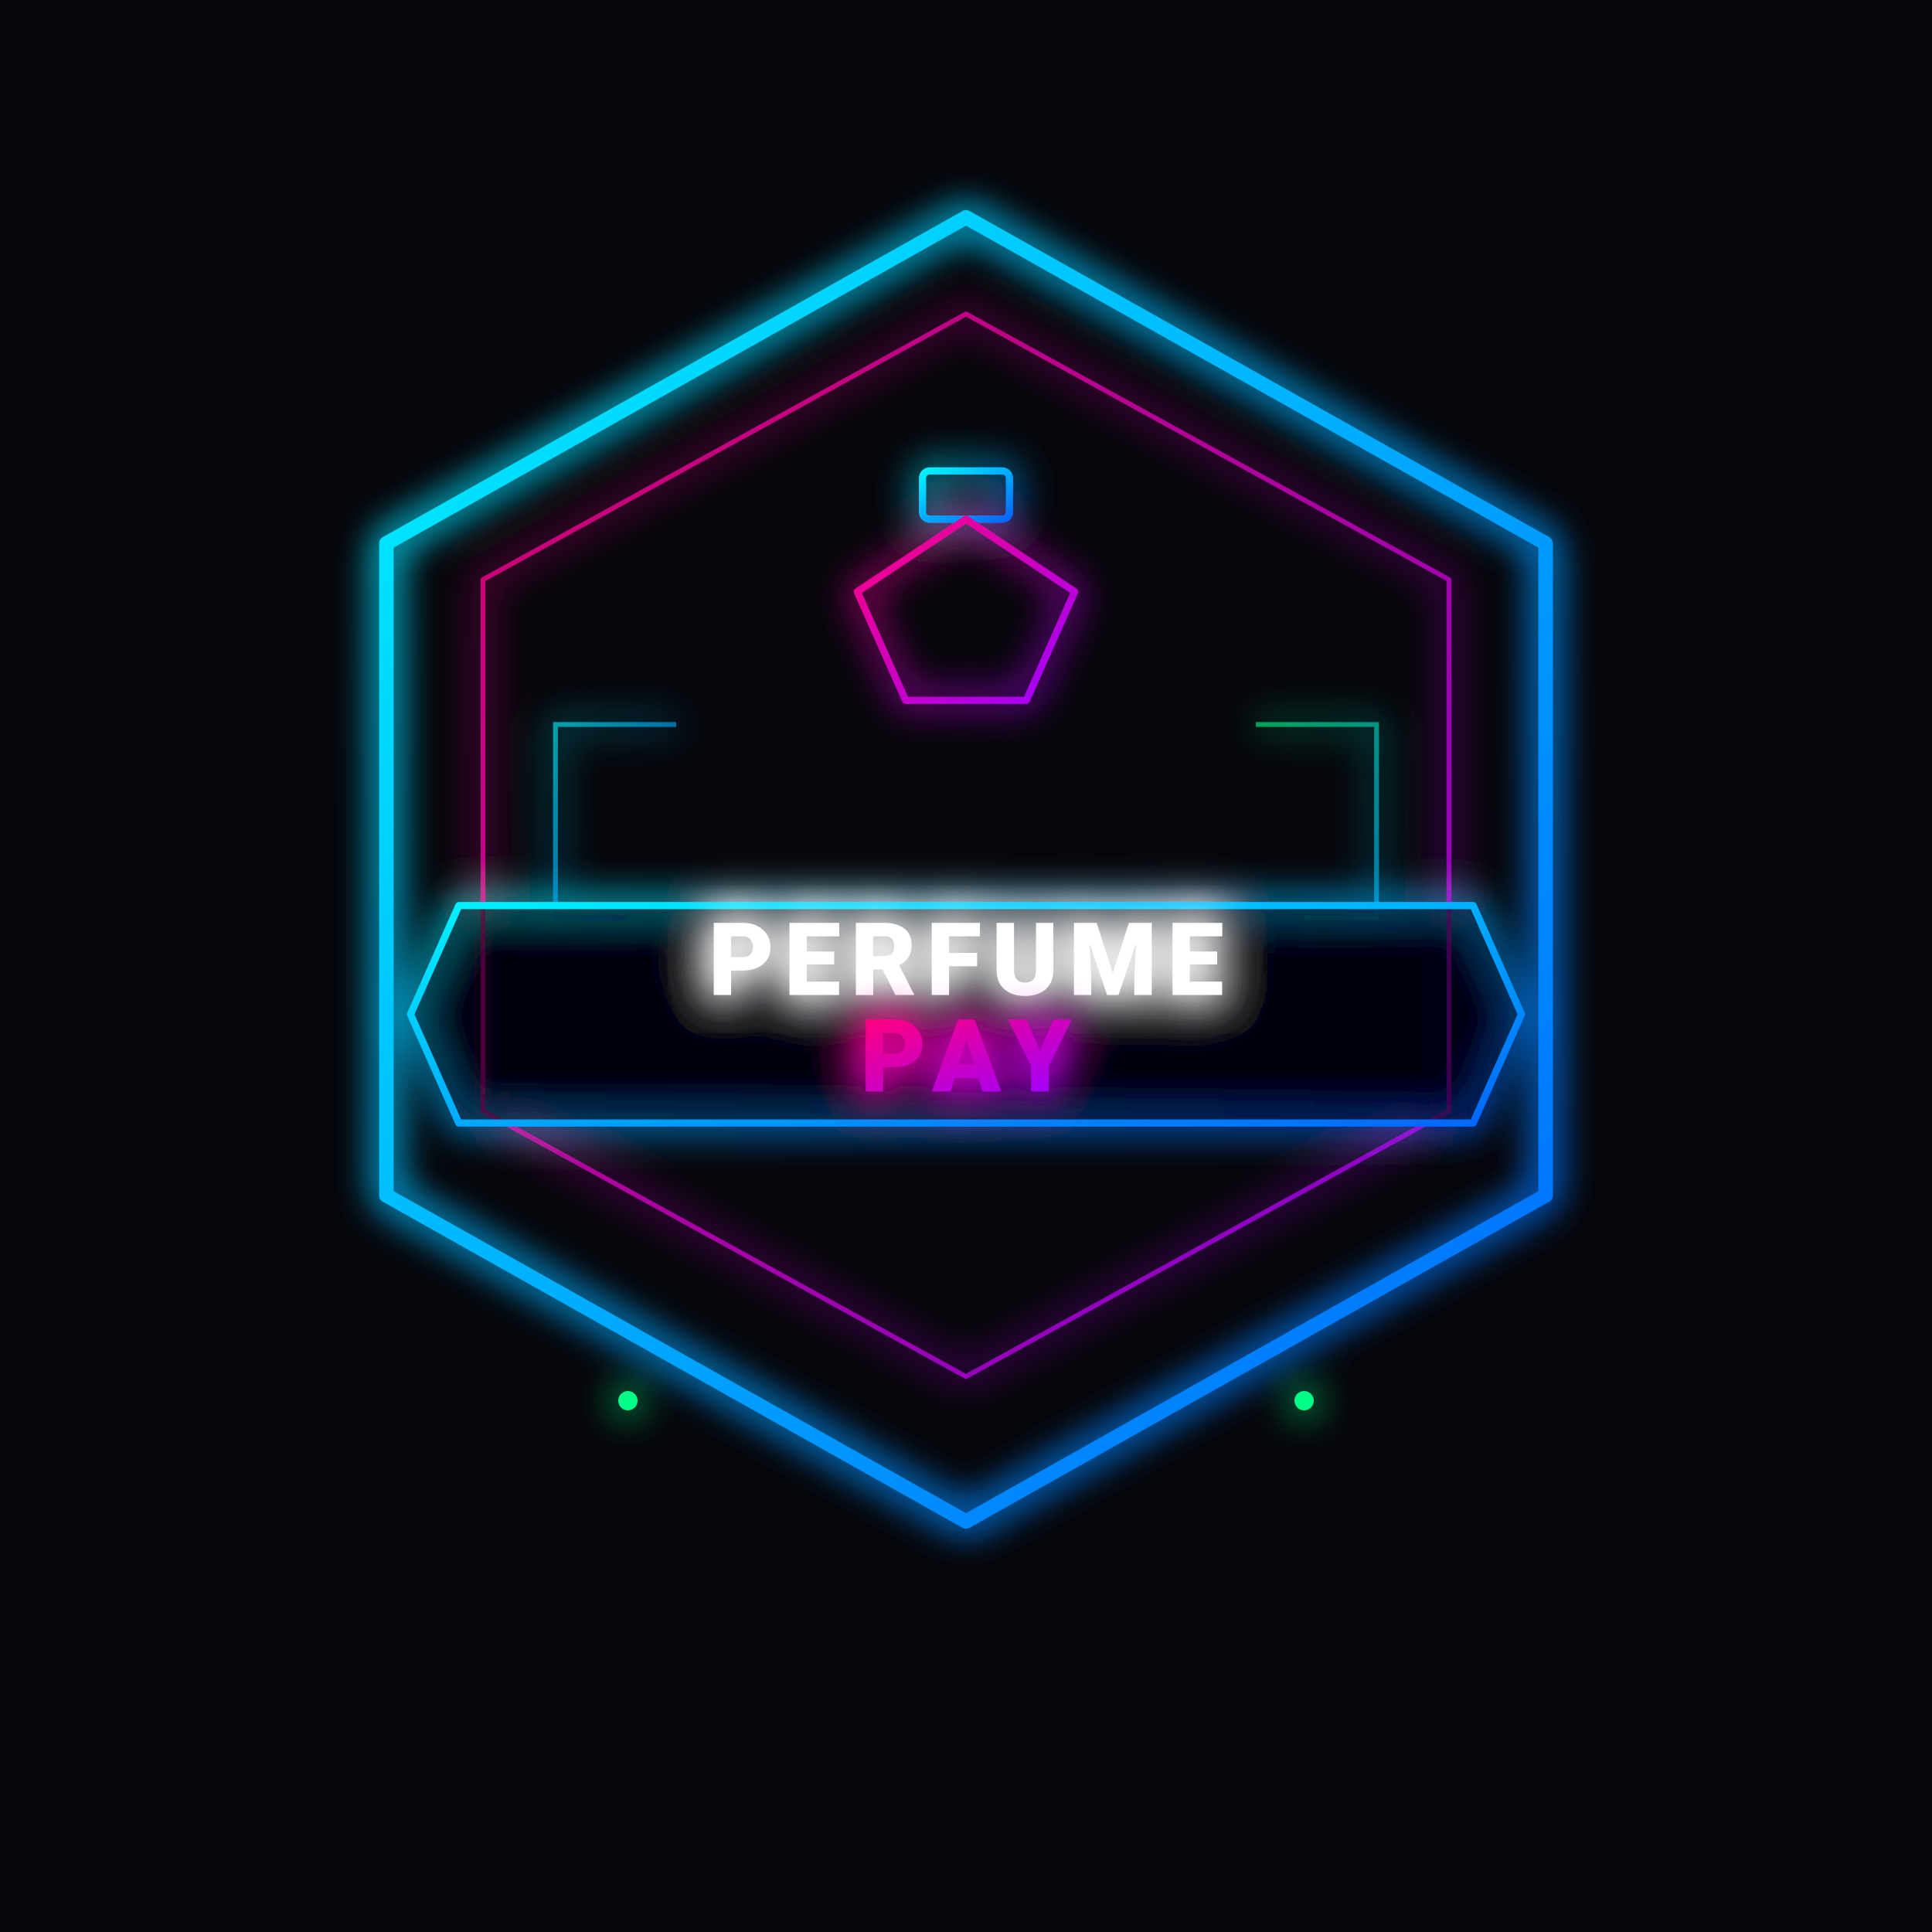
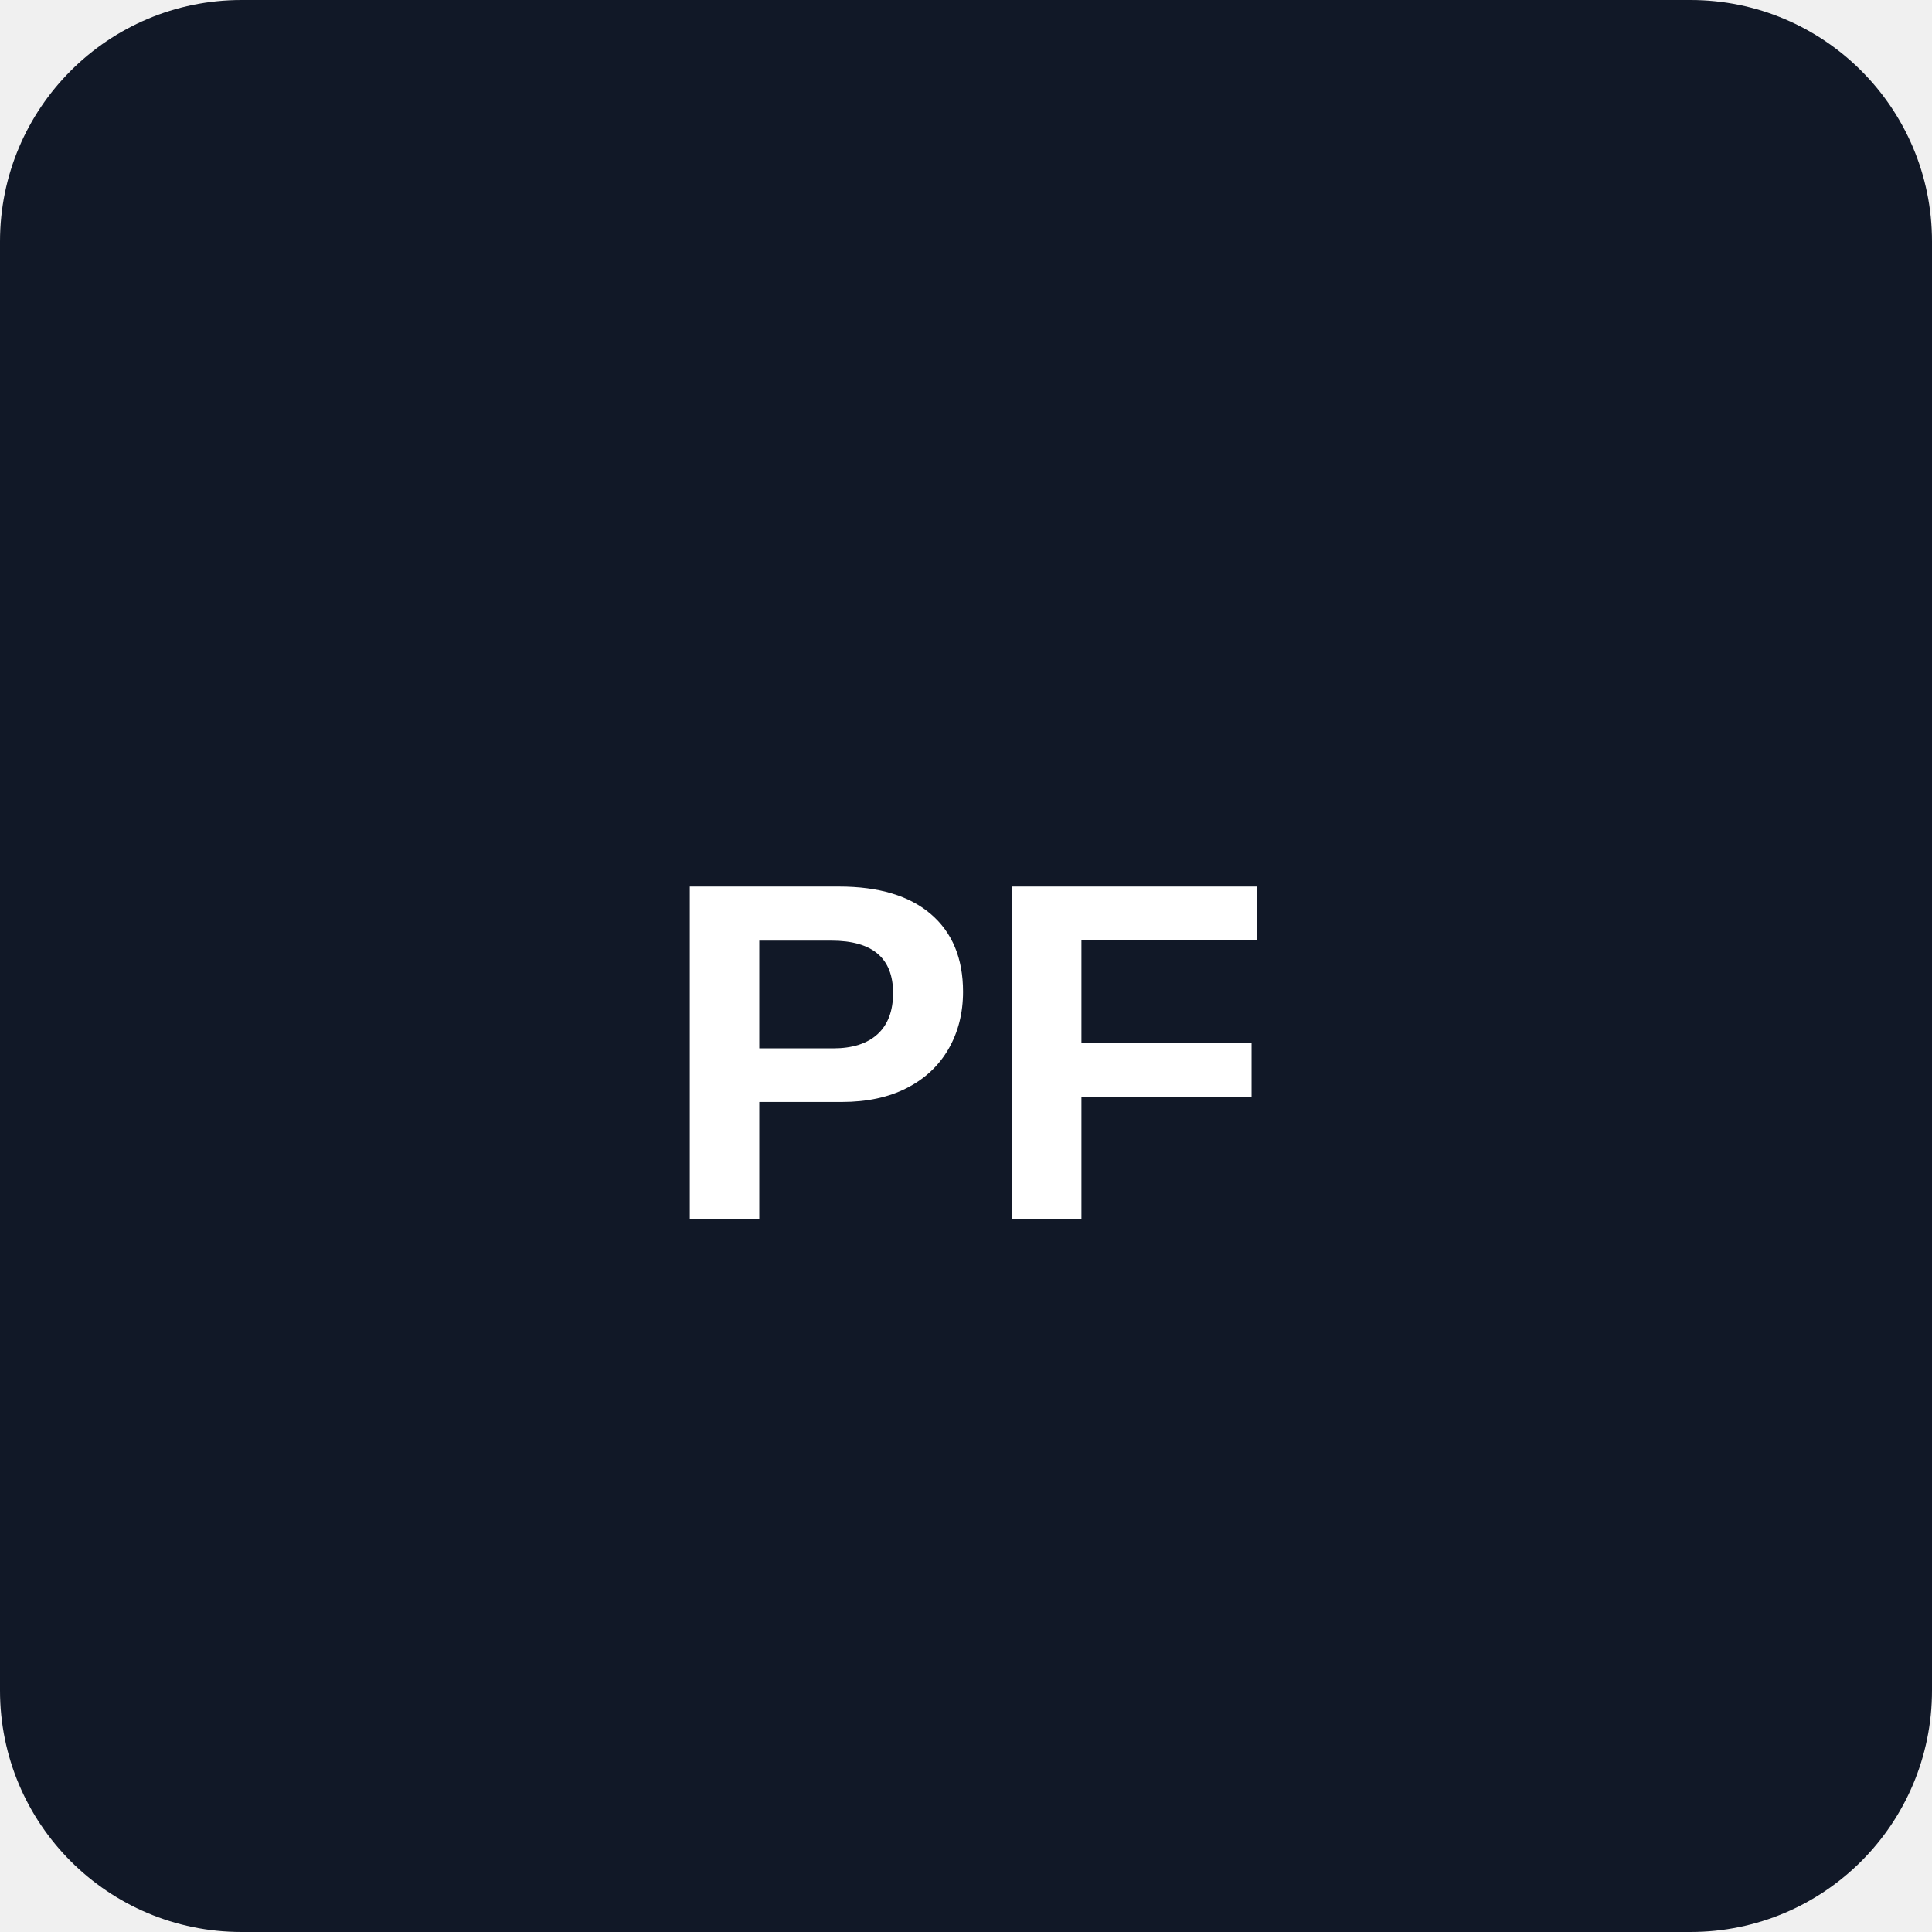
- <svg xmlns="http://www.w3.org/2000/svg" viewBox="0 0 800 800" width="100%" height="100%">
-   <defs>
-     <linearGradient id="neonCyan" x1="0%" y1="0%" x2="100%" y2="100%">
-       <stop offset="0%" stop-color="#00f3ff" />
-       <stop offset="100%" stop-color="#0066ff" />
-     </linearGradient>
-     <linearGradient id="neonPink" x1="0%" y1="0%" x2="100%" y2="100%">
-       <stop offset="0%" stop-color="#ff007f" />
-       <stop offset="100%" stop-color="#9d00ff" />
-     </linearGradient>
-     <linearGradient id="neonGreen" x1="0%" y1="0%" x2="100%" y2="100%">
-       <stop offset="0%" stop-color="#00ff88" />
-       <stop offset="100%" stop-color="#00b8ff" />
-     </linearGradient>
-     <filter id="glow" x="-50%" y="-50%" width="200%" height="200%">
-       <feGaussianBlur stdDeviation="8" result="coloredBlur" />
-       <feMerge>
-         <feMergeNode in="coloredBlur" />
-         <feMergeNode in="coloredBlur" />
-         <feMergeNode in="SourceGraphic" />
-       </feMerge>
-     </filter>
-   </defs>
-   <rect width="800" height="800" fill="#05050a" />
-   <g filter="url(#glow)" transform="translate(0, 0)">
-     <polygon points="400,90 640,225 640,495 400,630 160,495 160,225" fill="none" stroke="url(#neonCyan)" stroke-width="6" stroke-linejoin="round" />
-     <polygon points="400,130 600,240 600,460 400,570 200,460 200,240" fill="none" stroke="url(#neonPink)" stroke-width="2" stroke-linejoin="round" opacity="0.8" />
-     <path d="M 280,300 H 230 V 380 H 260" fill="none" stroke="url(#neonCyan)" stroke-width="2" opacity="0.6" />
-     <path d="M 520,300 H 570 V 380 H 540" fill="none" stroke="url(#neonGreen)" stroke-width="2" opacity="0.6" />
-     <g transform="translate(400, 240)">
-       <rect x="-18" y="-45" width="36" height="20" rx="3" fill="none" stroke="url(#neonCyan)" stroke-width="3" />
-       <line x1="0" y1="-45" x2="0" y2="-25" stroke="url(#neonCyan)" stroke-width="3" />
-       <polygon points="0,-25 45,5 25,50 -25,50 -45,5" fill="none" stroke="url(#neonPink)" stroke-width="3" stroke-linejoin="round" />
-       <line x1="-25" y1="5" x2="25" y2="5" stroke="url(#neonCyan)" stroke-width="1.5" opacity="0.7" />
-       <line x1="0" y1="-25" x2="0" y2="50" stroke="url(#neonCyan)" stroke-width="1.5" opacity="0.7" />
-     </g>
-     <g transform="translate(400, 420)">
-       <polygon points="-210,-45 210,-45 230,0 210,45 -210,45 -230,0" fill="#05050aa0" stroke="url(#neonCyan)" stroke-width="3" stroke-linejoin="round" />
-       <text x="0" y="-8" fill="#ffffff" font-family="'Segoe UI', Roboto, sans-serif" font-weight="900" font-size="42" letter-spacing="4" text-anchor="middle" filter="url(#glow)">PERFUME</text>
-       <text x="0" y="32" fill="url(#neonPink)" font-family="'Segoe UI', Roboto, sans-serif" font-weight="900" font-size="42" letter-spacing="6" text-anchor="middle" filter="url(#glow)">PAY</text>
-     </g>
-     <path d="M 300,580 H 500" stroke="url(#neonGreen)" stroke-width="3" stroke-linecap="round" />
-     <circle cx="260" cy="580" r="4" fill="#00ff88" />
-     <circle cx="540" cy="580" r="4" fill="#00ff88" />
-   </g>
+ <svg xmlns="http://www.w3.org/2000/svg" width="192" height="192" viewBox="0 0 192 192">
+   <rect width="192" height="192" rx="24" fill="#111827" />
+   <text x="50%" y="56%" dominant-baseline="middle" text-anchor="middle" font-family="Arial, sans-serif" font-size="48" font-weight="700" fill="white">PF</text>
</svg>
